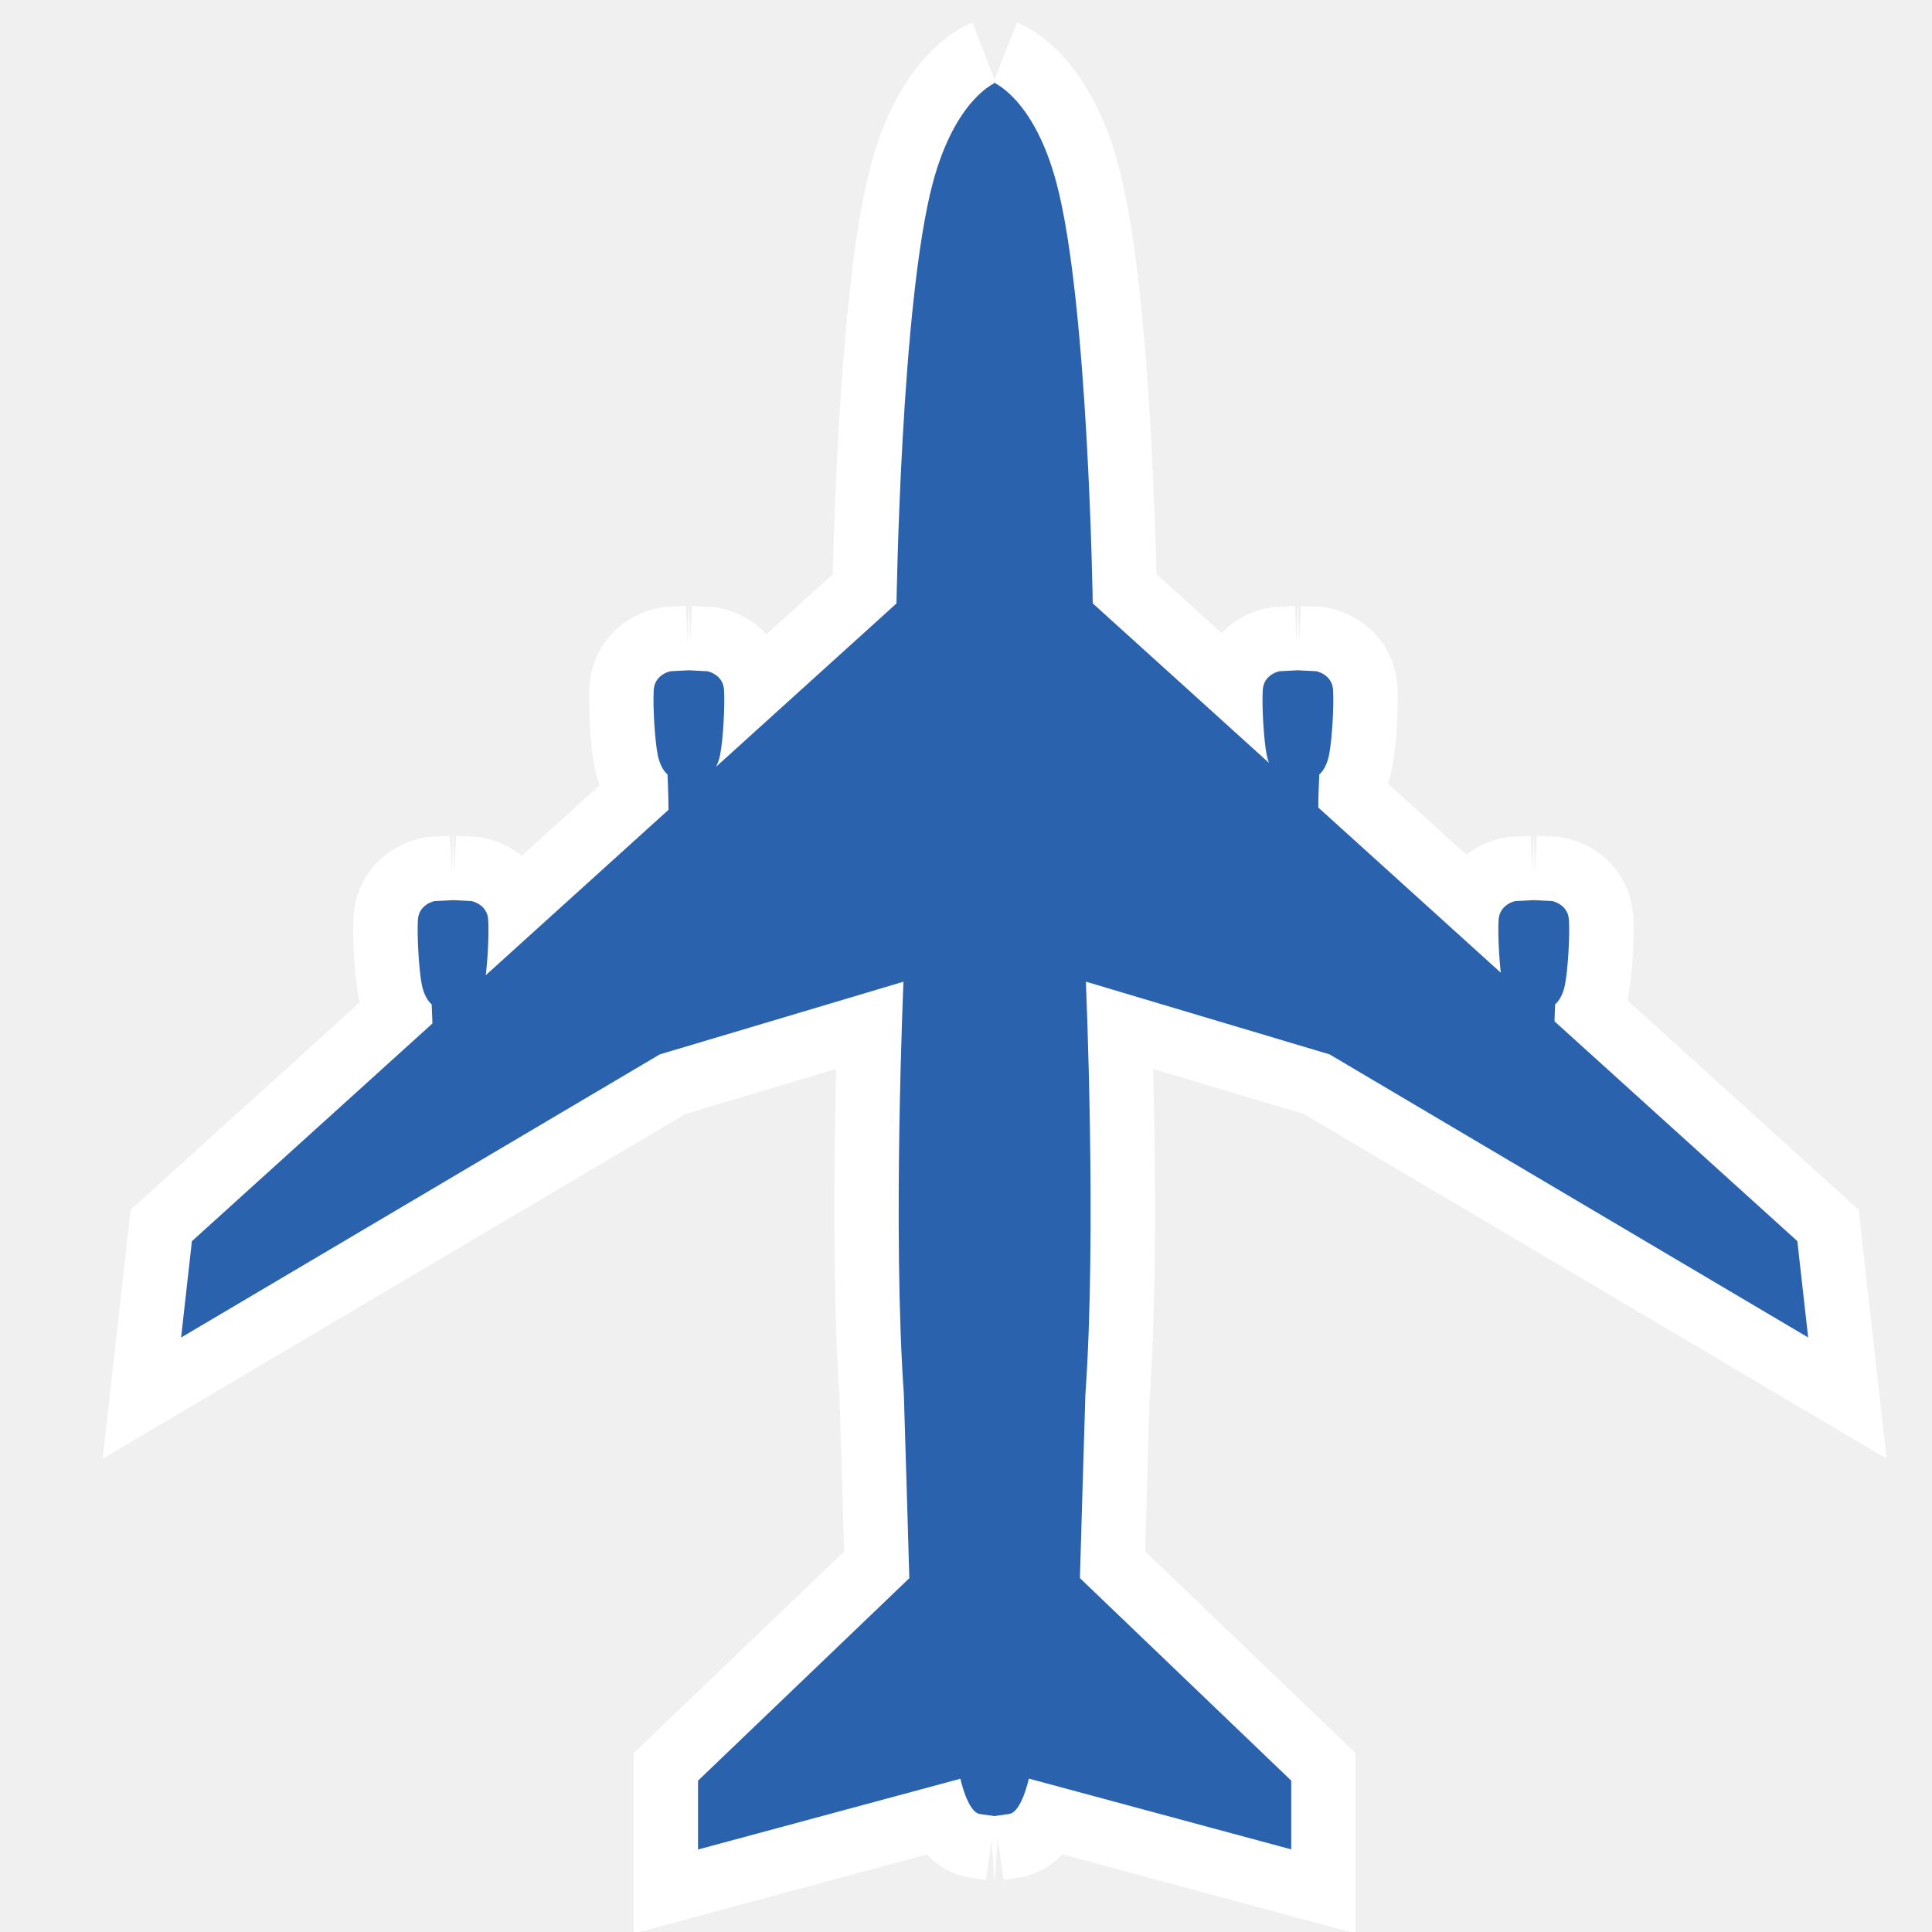
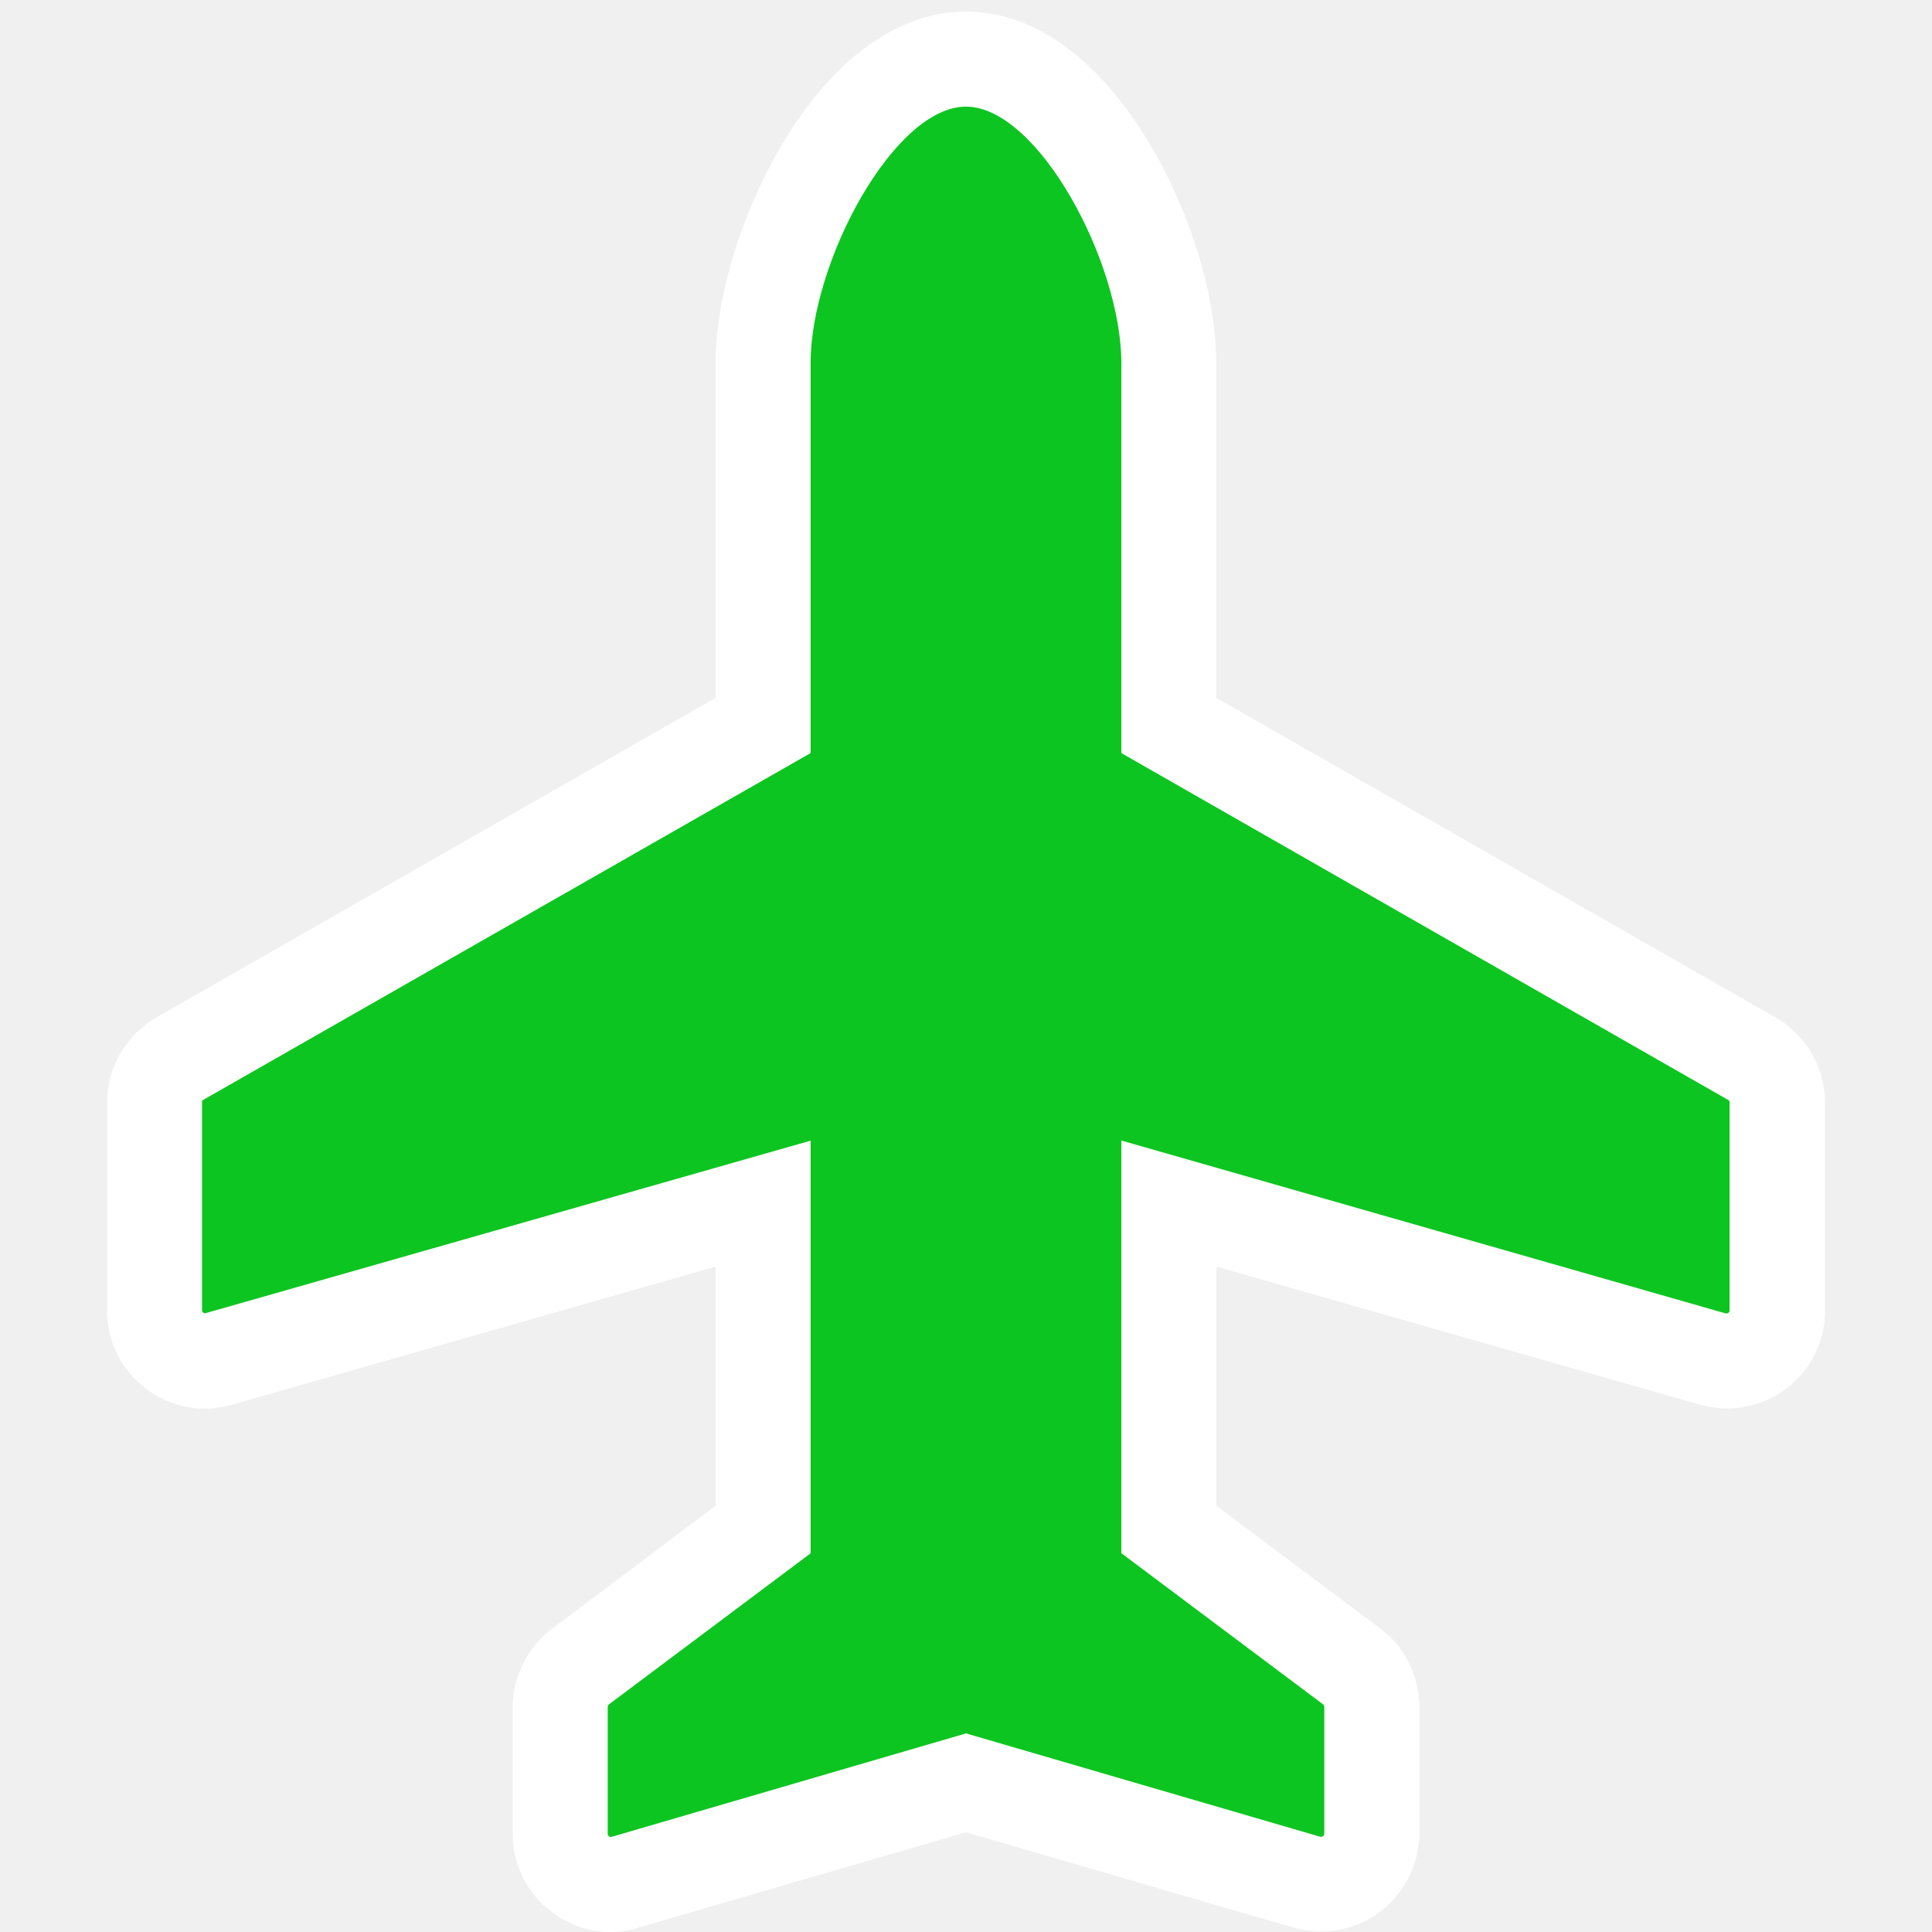
- <svg xmlns="http://www.w3.org/2000/svg" version="1.1" x="0px" y="0px" width="30px" height="30px" viewBox="0 0 30 30" enable-background="new 0 0 30 30" xml:space="preserve">
+ <svg xmlns="http://www.w3.org/2000/svg" version="1.1" id="Capa_1" x="0px" y="0px" width="30px" height="30px" viewBox="0 0 30 30" enable-background="new 0 0 30 30" xml:space="preserve">
  <g>
-     <path fill="none" stroke="#FFFFFF" stroke-width="2" stroke-miterlimit="10" d="M15.427,1.281c0,0,0.626,0.244,0.977,1.557   c0.496,1.856,0.564,6.531,0.564,6.531l10.941,9.903l0.168,1.496l-7.432-4.396l-3.784-1.129c0,0,0.171,3.904-0.007,6.408   c-0.009,0.245-0.085,2.854-0.085,2.854l3.281,3.144v1.068l-4.074-1.099c0,0-0.112,0.523-0.306,0.549   C15.441,28.2,15.441,28.2,15.441,28.2h0.006c0,0,0,0-0.229-0.031c-0.193-0.025-0.305-0.549-0.305-0.549l-4.074,1.099V27.65   l3.281-3.144c0,0-0.076-2.609-0.085-2.854c-0.177-2.504-0.006-6.408-0.006-6.408l-3.785,1.129l-7.432,4.396l0.168-1.496   l10.941-9.903c0,0,0.068-4.675,0.564-6.531c0.351-1.313,0.977-1.557,0.977-1.557 M10.701,12.803c0,0-0.321-0.031-0.321-0.244   c0-0.214-0.015-0.534-0.015-0.534s-0.107-0.076-0.152-0.305c-0.046-0.229-0.077-0.763-0.062-1.007c0.016-0.244,0.26-0.29,0.26-0.29   l0.29-0.015h-0.007l0.29,0.015c0,0,0.244,0.046,0.259,0.29s-0.015,0.778-0.061,1.007s-0.153,0.305-0.153,0.305   s-0.015,0.32-0.015,0.534c0,0.213-0.32,0.244-0.32,0.244 M7.039,16.373c0,0-0.32-0.03-0.32-0.244c0-0.213-0.016-0.534-0.016-0.534   S6.596,15.519,6.55,15.29c-0.046-0.229-0.076-0.763-0.061-1.007c0.015-0.245,0.259-0.291,0.259-0.291l0.29-0.015H7.032l0.29,0.015   c0,0,0.244,0.046,0.259,0.291c0.016,0.244-0.015,0.777-0.061,1.007c-0.045,0.229-0.152,0.305-0.152,0.305s-0.015,0.321-0.015,0.534   c0,0.214-0.321,0.244-0.321,0.244 M20.157,12.803c0,0-0.32-0.031-0.32-0.244c0-0.214-0.016-0.534-0.016-0.534   s-0.106-0.076-0.152-0.305s-0.076-0.763-0.061-1.007c0.015-0.244,0.259-0.29,0.259-0.29l0.29-0.015H20.15l0.29,0.015   c0,0,0.244,0.046,0.26,0.29c0.015,0.244-0.016,0.778-0.062,1.007c-0.045,0.229-0.152,0.305-0.152,0.305s-0.016,0.32-0.016,0.534   c0,0.213-0.32,0.244-0.32,0.244 M23.819,16.373c0,0-0.32-0.03-0.32-0.244c0-0.213-0.015-0.534-0.015-0.534   s-0.107-0.076-0.153-0.305c-0.045-0.229-0.076-0.763-0.061-1.007c0.016-0.245,0.26-0.291,0.26-0.291l0.289-0.015h-0.006l0.29,0.015   c0,0,0.244,0.046,0.259,0.291c0.016,0.244-0.015,0.777-0.061,1.007c-0.046,0.229-0.153,0.305-0.153,0.305s-0.015,0.321-0.015,0.534   c0,0.214-0.32,0.244-0.32,0.244" />
-     <path fill="#2B62AE" d="M15.427,1.281c0,0,0.626,0.244,0.977,1.557c0.496,1.856,0.564,6.531,0.564,6.531l10.941,9.903l0.168,1.496   l-7.432-4.396l-3.784-1.129c0,0,0.171,3.904-0.007,6.408c-0.009,0.245-0.085,2.854-0.085,2.854l3.281,3.144v1.068l-4.074-1.099   c0,0-0.112,0.523-0.306,0.549C15.441,28.2,15.441,28.2,15.441,28.2h0.006c0,0,0,0-0.229-0.031   c-0.193-0.025-0.305-0.549-0.305-0.549l-4.074,1.099V27.65l3.281-3.144c0,0-0.076-2.609-0.085-2.854   c-0.177-2.504-0.006-6.408-0.006-6.408l-3.785,1.129l-7.432,4.396l0.168-1.496l10.941-9.903c0,0,0.068-4.675,0.564-6.531   c0.351-1.313,0.977-1.557,0.977-1.557 M10.701,12.803c0,0-0.321-0.031-0.321-0.244c0-0.214-0.015-0.534-0.015-0.534   s-0.107-0.076-0.152-0.305c-0.046-0.229-0.077-0.763-0.062-1.007c0.016-0.244,0.26-0.29,0.26-0.29l0.29-0.015h-0.007l0.29,0.015   c0,0,0.244,0.046,0.259,0.29s-0.015,0.778-0.061,1.007s-0.153,0.305-0.153,0.305s-0.015,0.32-0.015,0.534   c0,0.213-0.32,0.244-0.32,0.244 M7.039,16.373c0,0-0.32-0.03-0.32-0.244c0-0.213-0.016-0.534-0.016-0.534S6.596,15.519,6.55,15.29   c-0.046-0.229-0.076-0.763-0.061-1.007c0.015-0.245,0.259-0.291,0.259-0.291l0.29-0.015H7.032l0.29,0.015   c0,0,0.244,0.046,0.259,0.291c0.016,0.244-0.015,0.777-0.061,1.007c-0.045,0.229-0.152,0.305-0.152,0.305s-0.015,0.321-0.015,0.534   c0,0.214-0.321,0.244-0.321,0.244 M20.157,12.803c0,0-0.32-0.031-0.32-0.244c0-0.214-0.016-0.534-0.016-0.534   s-0.106-0.076-0.152-0.305s-0.076-0.763-0.061-1.007c0.015-0.244,0.259-0.29,0.259-0.29l0.29-0.015H20.15l0.29,0.015   c0,0,0.244,0.046,0.26,0.29c0.015,0.244-0.016,0.778-0.062,1.007c-0.045,0.229-0.152,0.305-0.152,0.305s-0.016,0.32-0.016,0.534   c0,0.213-0.32,0.244-0.32,0.244 M23.819,16.373c0,0-0.32-0.03-0.32-0.244c0-0.213-0.015-0.534-0.015-0.534   s-0.107-0.076-0.153-0.305c-0.045-0.229-0.076-0.763-0.061-1.007c0.016-0.245,0.26-0.291,0.26-0.291l0.289-0.015h-0.006l0.29,0.015   c0,0,0.244,0.046,0.259,0.291c0.016,0.244-0.015,0.777-0.061,1.007c-0.046,0.229-0.153,0.305-0.153,0.305s-0.015,0.321-0.015,0.534   c0,0.214-0.32,0.244-0.32,0.244" />
+     <path fill="#FFFFFF" d="M27.568,15.798l-8.682-4.962V5.64c0-1.02-0.39-2.322-1.025-3.39C17.068,0.912,16.057,0.18,15,0.18   c-1.056,0-2.07,0.738-2.862,2.07c-0.63,1.068-1.026,2.37-1.026,3.39v5.196L2.43,15.798c-0.474,0.271-0.768,0.78-0.768,1.326v3.222   c0,0.486,0.222,0.93,0.606,1.219c0.384,0.287,0.876,0.384,1.338,0.246l7.506-2.143v3.714L8.574,25.29   c-0.384,0.288-0.612,0.743-0.612,1.218v1.969c0,0.474,0.216,0.912,0.588,1.199C8.819,29.886,9.149,30,9.485,30   c0.126,0,0.252-0.018,0.372-0.049l0.012-0.006L15,28.451l5.111,1.488l0.031,0.006c0.455,0.113,0.937,0.013,1.308-0.275   c0.372-0.294,0.588-0.732,0.588-1.2v-1.968c0-0.48-0.228-0.936-0.611-1.219l-2.538-1.901v-3.714l7.506,2.143   c0.463,0.131,0.955,0.041,1.338-0.246c0.385-0.289,0.606-0.731,0.606-1.219v-3.222C28.338,16.578,28.043,16.068,27.568,15.798z    M26.795,20.395l-9.383-2.683v6.408l3.131,2.346c0.014,0.013,0.02,0.024,0.02,0.042v1.969c0,0.006,0,0.023-0.02,0.035   c-0.012,0.012-0.029,0.012-0.035,0.012L15,26.916l-5.508,1.607c-0.006,0-0.024,0-0.036-0.013c-0.018-0.012-0.018-0.028-0.018-0.036   v-1.968c0-0.018,0.006-0.028,0.018-0.042l3.132-2.346v-6.408l-9.39,2.684c-0.006,0-0.024,0.006-0.042-0.008   c-0.018-0.012-0.018-0.029-0.018-0.041v-3.223c0-0.02,0.012-0.036,0.024-0.042l9.426-5.388V5.64c0-1.572,1.296-3.984,2.412-3.984   s2.413,2.412,2.413,3.984v6.054l9.426,5.388c0.019,0.006,0.022,0.023,0.022,0.042v3.222c0,0.006,0,0.024-0.018,0.043   C26.818,20.4,26.809,20.395,26.795,20.395z" />
  </g>
+   <path fill="#0DC520" d="M26.838,17.082l-9.426-5.388V5.64c0-1.572-1.297-3.984-2.413-3.984s-2.412,2.412-2.412,3.984v6.054  l-9.426,5.382c-0.018,0.006-0.024,0.023-0.024,0.041v3.223c0,0.006,0,0.023,0.018,0.042c0.018,0.013,0.036,0.013,0.042,0.007  l9.39-2.677v6.408l-3.132,2.346c-0.012,0.013-0.018,0.024-0.018,0.042v1.969c0,0.006,0,0.023,0.018,0.035  c0.012,0.012,0.024,0.012,0.036,0.012L15,26.916l5.508,1.607c0.006,0,0.023,0,0.035-0.013c0.02-0.012,0.02-0.028,0.02-0.036v-1.968  c0-0.018-0.006-0.028-0.02-0.042l-3.131-2.346v-6.408l9.383,2.684c0.006,0,0.023,0.006,0.043-0.008  c0.018-0.012,0.018-0.029,0.018-0.041v-3.223C26.861,17.105,26.85,17.088,26.838,17.082z" />
</svg>
